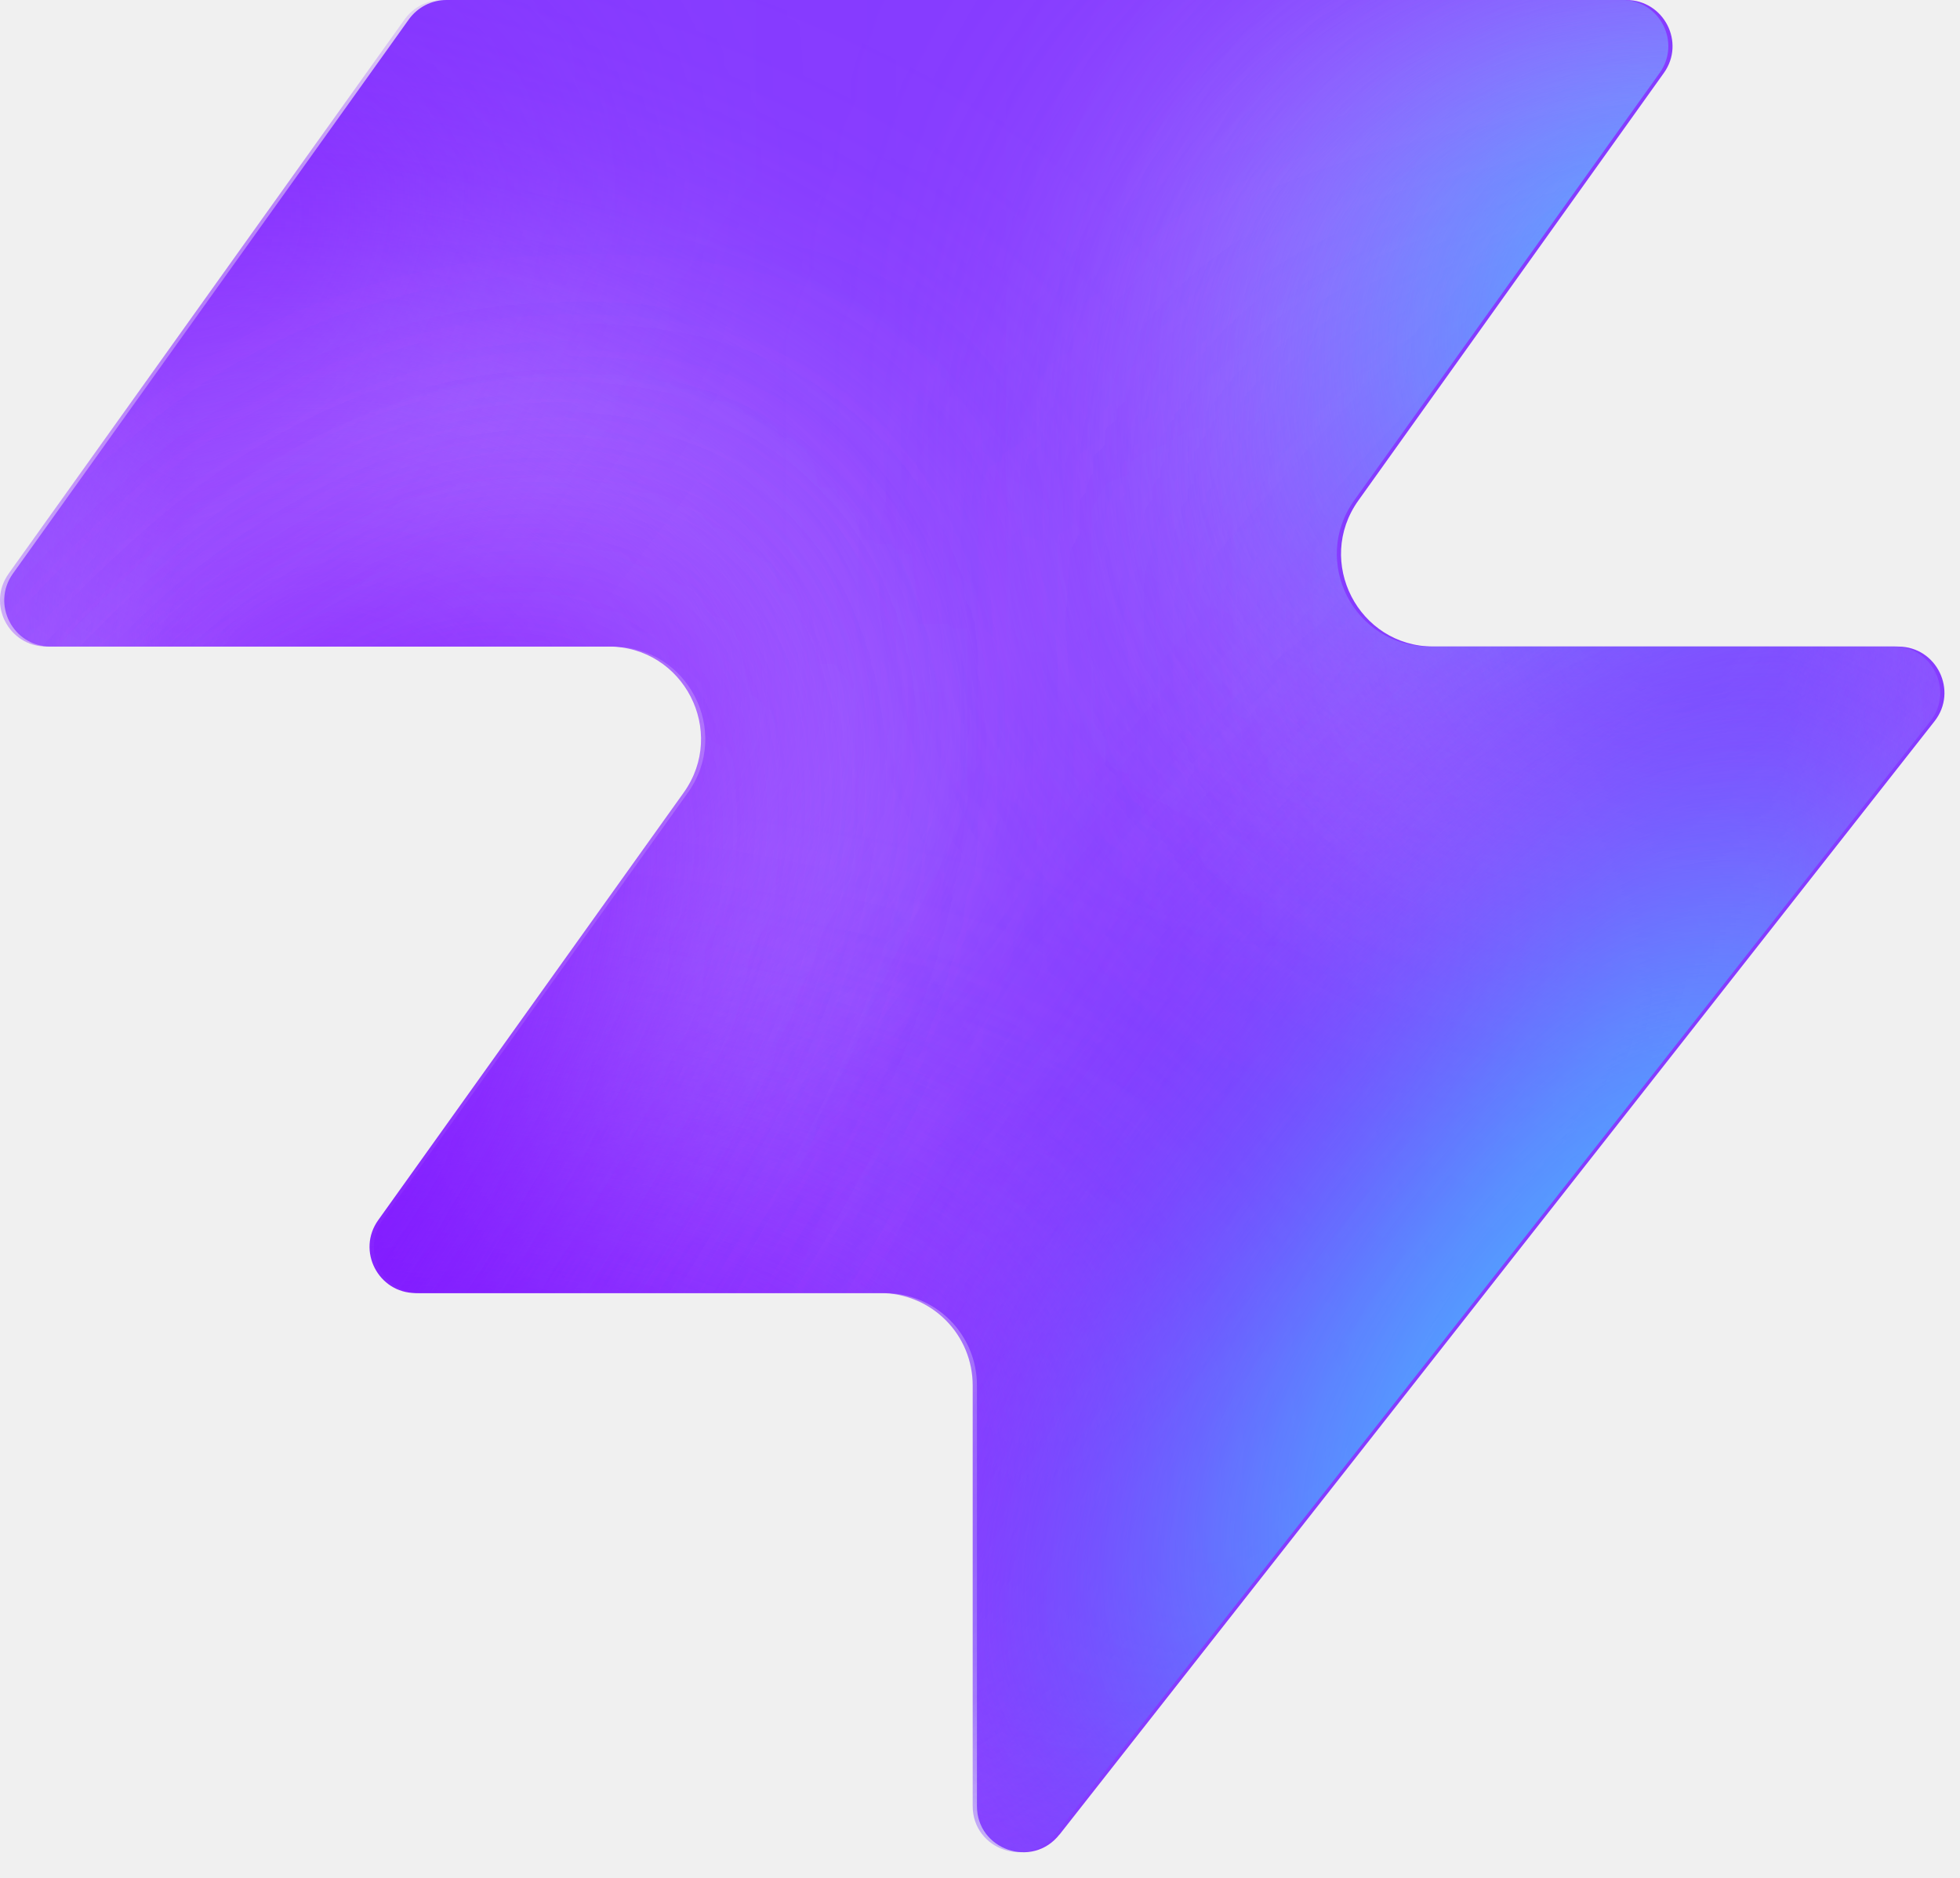
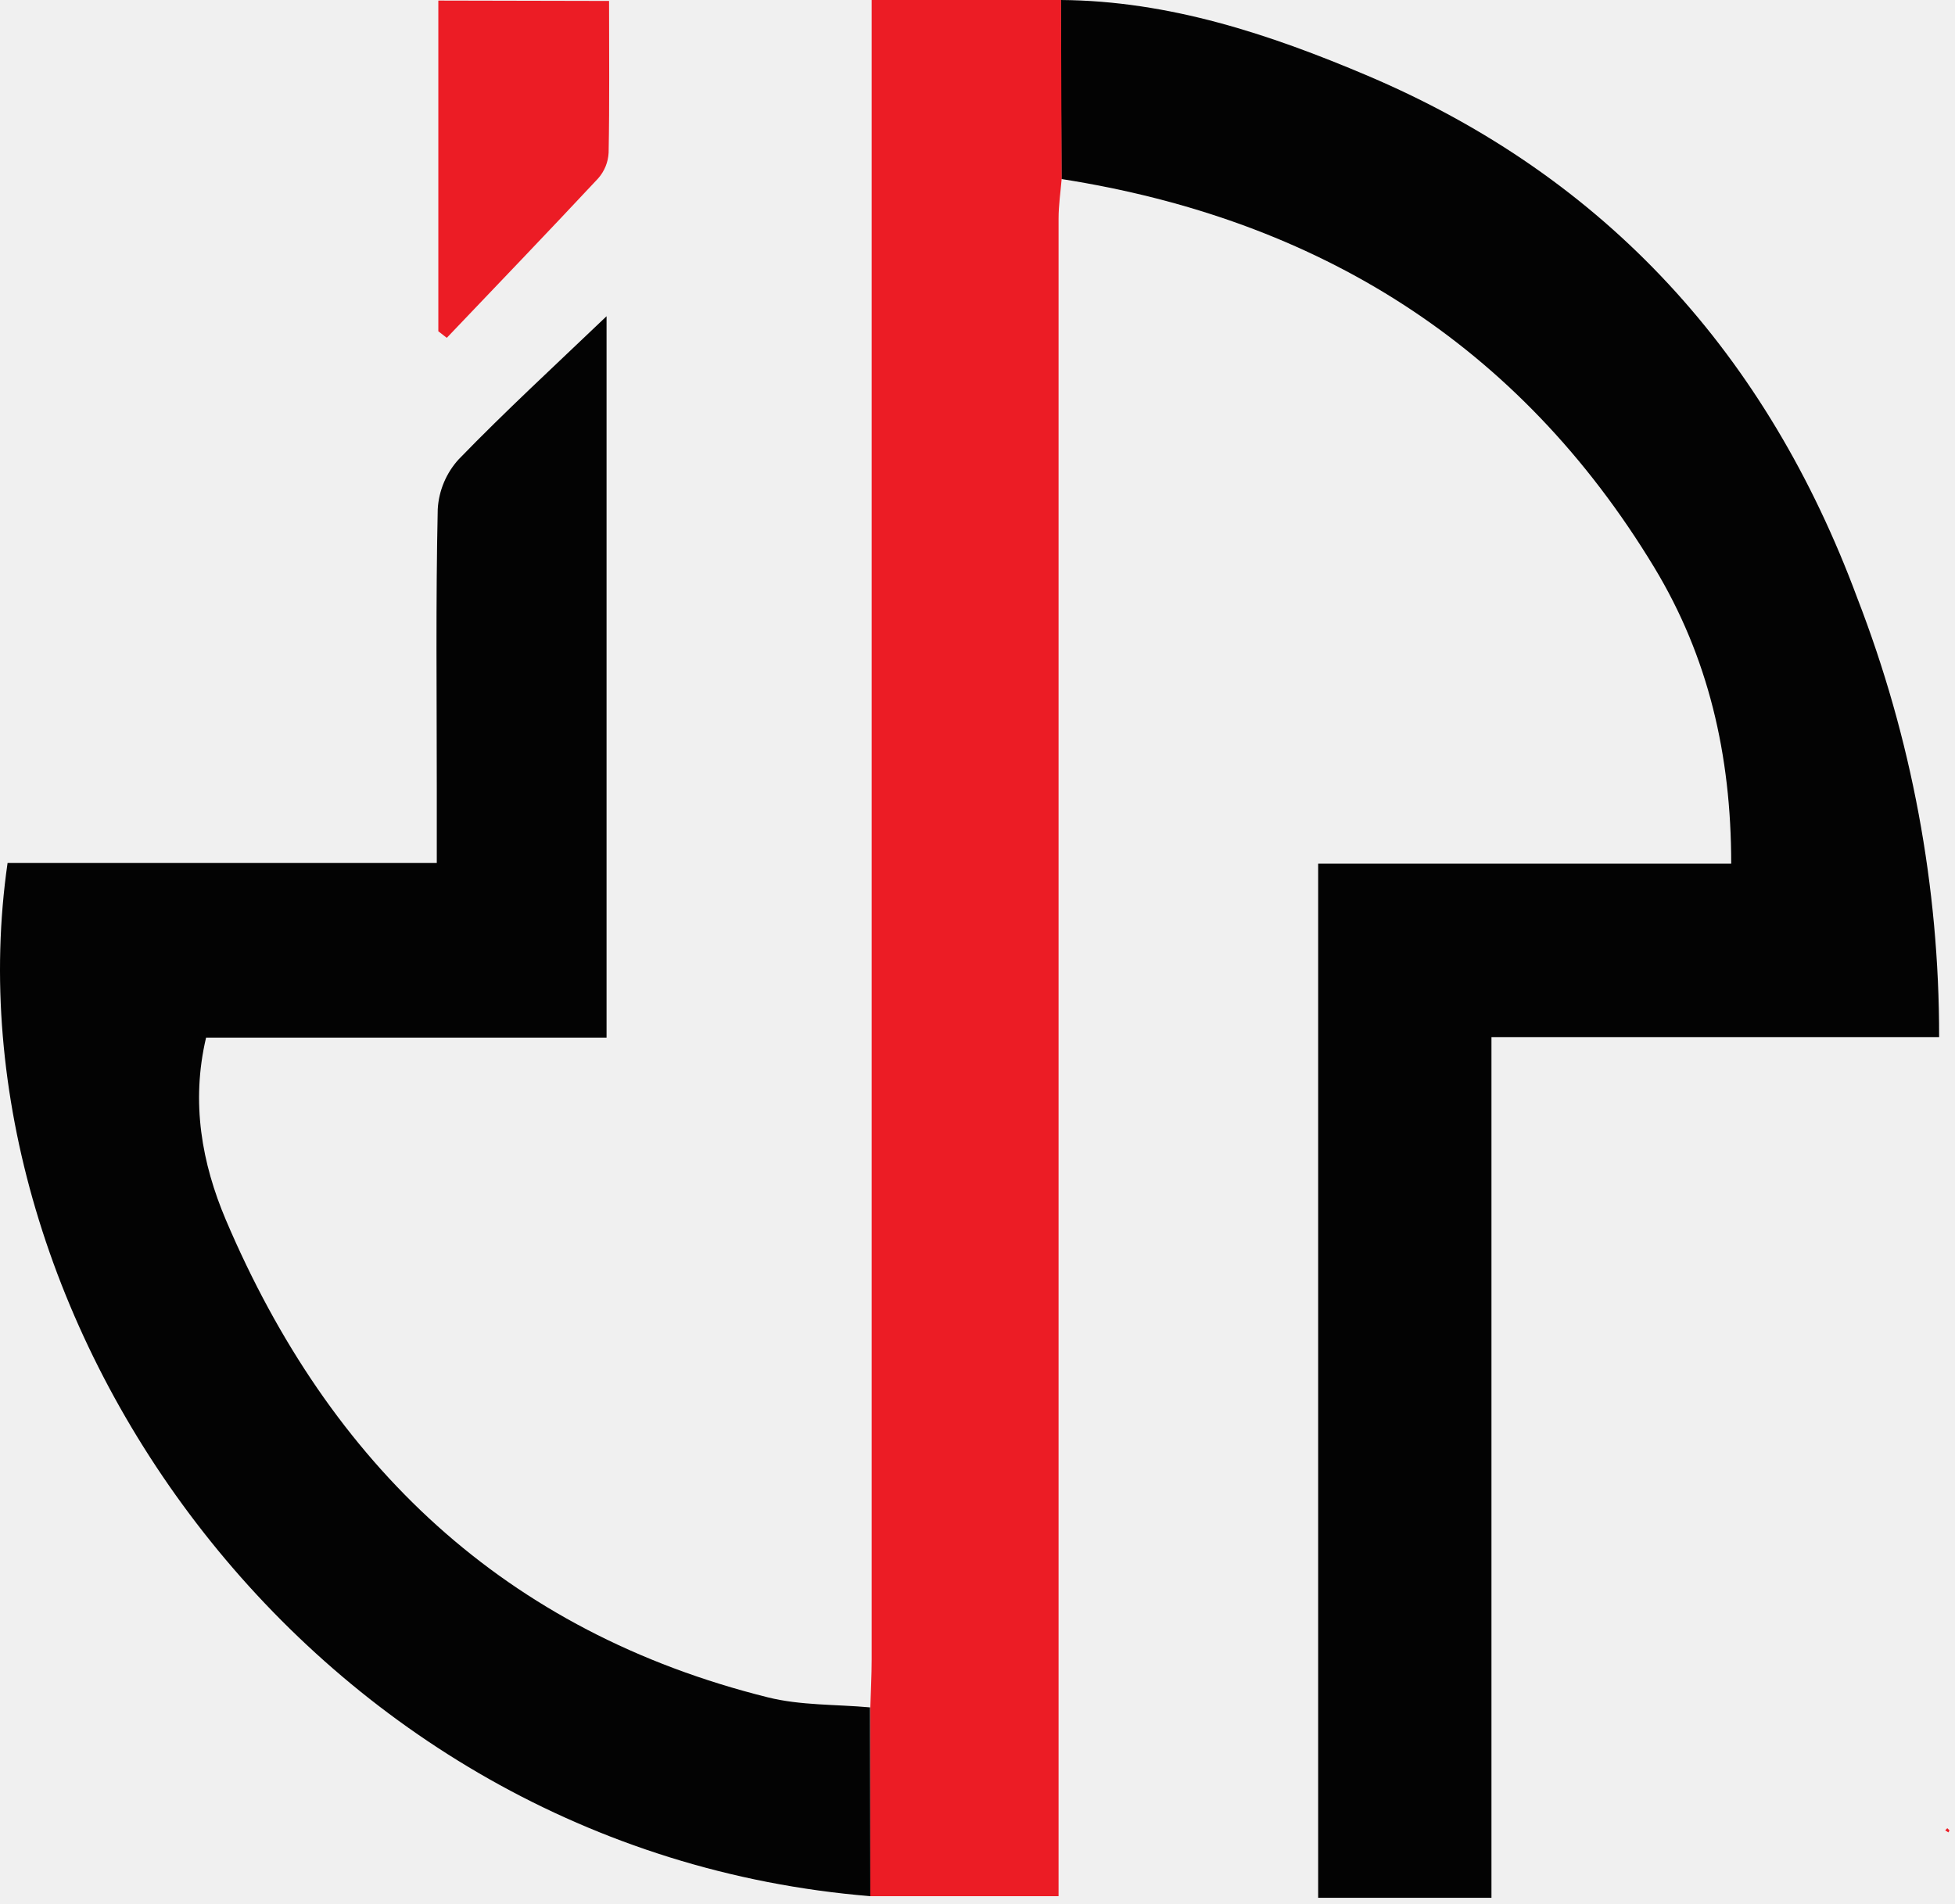
- <svg xmlns="http://www.w3.org/2000/svg" width="48" height="46" fill="none" viewBox="0 0 48 46">
-   <path fill="#863bff" d="M25.946 44.938c-.664.845-2.021.375-2.021-.698V33.937a2.26 2.26 0 0 0-2.262-2.262H10.287c-.92 0-1.456-1.04-.92-1.788l7.48-10.471c1.07-1.497 0-3.578-1.842-3.578H1.237c-.92 0-1.456-1.04-.92-1.788L10.013.474c.214-.297.556-.474.92-.474h28.894c.92 0 1.456 1.04.92 1.788l-7.48 10.471c-1.07 1.498 0 3.579 1.842 3.579h11.377c.943 0 1.473 1.088.89 1.83L25.947 44.94z" style="fill:#863bff;fill:color(display-p3 .525 .23 1);fill-opacity:1" />
-   <mask id="a" width="48" height="46" x="0" y="0" maskUnits="userSpaceOnUse" style="mask-type:alpha">
-     <path fill="#000" d="M25.842 44.938c-.664.844-2.021.375-2.021-.698V33.937a2.26 2.26 0 0 0-2.262-2.262H10.183c-.92 0-1.456-1.04-.92-1.788l7.48-10.471c1.07-1.498 0-3.579-1.842-3.579H1.133c-.92 0-1.456-1.04-.92-1.787L9.91.473c.214-.297.556-.474.92-.474h28.894c.92 0 1.456 1.04.92 1.788l-7.48 10.471c-1.07 1.498 0 3.578 1.842 3.578h11.377c.943 0 1.473 1.088.89 1.832L25.843 44.94z" style="fill:#000;fill-opacity:1" />
-   </mask>
-   <g mask="url(#a)">
-     <g filter="url(#b)">
-       <ellipse cx="5.508" cy="14.704" fill="#ede6ff" rx="5.508" ry="14.704" style="fill:#ede6ff;fill:color(display-p3 .927 .903 1);fill-opacity:1" transform="matrix(.00324 1 1 -.00324 -4.47 31.516)" />
-     </g>
-     <g filter="url(#c)">
-       <ellipse cx="10.399" cy="29.851" fill="#ede6ff" rx="10.399" ry="29.851" style="fill:#ede6ff;fill:color(display-p3 .927 .903 1);fill-opacity:1" transform="matrix(.00324 1 1 -.00324 -39.328 7.883)" />
-     </g>
-     <g filter="url(#d)">
-       <ellipse cx="5.508" cy="30.487" fill="#7e14ff" rx="5.508" ry="30.487" style="fill:#7e14ff;fill:color(display-p3 .492 .077 1);fill-opacity:1" transform="rotate(89.814 -25.913 -14.639)scale(1 -1)" />
-     </g>
-     <g filter="url(#e)">
-       <ellipse cx="5.508" cy="30.599" fill="#7e14ff" rx="5.508" ry="30.599" style="fill:#7e14ff;fill:color(display-p3 .492 .077 1);fill-opacity:1" transform="rotate(89.814 -32.644 -3.334)scale(1 -1)" />
-     </g>
-     <g filter="url(#f)">
-       <ellipse cx="5.508" cy="30.599" fill="#7e14ff" rx="5.508" ry="30.599" style="fill:#7e14ff;fill:color(display-p3 .492 .077 1);fill-opacity:1" transform="matrix(.00324 1 1 -.00324 -34.34 30.47)" />
-     </g>
-     <g filter="url(#g)">
-       <ellipse cx="14.072" cy="22.078" fill="#ede6ff" rx="14.072" ry="22.078" style="fill:#ede6ff;fill:color(display-p3 .927 .903 1);fill-opacity:1" transform="rotate(93.35 24.506 48.493)scale(-1 1)" />
-     </g>
-     <g filter="url(#h)">
-       <ellipse cx="3.47" cy="21.501" fill="#7e14ff" rx="3.47" ry="21.501" style="fill:#7e14ff;fill:color(display-p3 .492 .077 1);fill-opacity:1" transform="rotate(89.009 28.708 47.59)scale(-1 1)" />
-     </g>
-     <g filter="url(#i)">
-       <ellipse cx="3.47" cy="21.501" fill="#7e14ff" rx="3.47" ry="21.501" style="fill:#7e14ff;fill:color(display-p3 .492 .077 1);fill-opacity:1" transform="rotate(89.009 28.708 47.59)scale(-1 1)" />
-     </g>
-     <g filter="url(#j)">
-       <ellipse cx=".387" cy="8.972" fill="#7e14ff" rx="4.407" ry="29.108" style="fill:#7e14ff;fill:color(display-p3 .492 .077 1);fill-opacity:1" transform="rotate(39.51 .387 8.972)" />
-     </g>
-     <g filter="url(#k)">
-       <ellipse cx="47.523" cy="-6.092" fill="#7e14ff" rx="4.407" ry="29.108" style="fill:#7e14ff;fill:color(display-p3 .492 .077 1);fill-opacity:1" transform="rotate(37.892 47.523 -6.092)" />
-     </g>
-     <g filter="url(#l)">
-       <ellipse cx="41.412" cy="6.333" fill="#47bfff" rx="5.971" ry="9.665" style="fill:#47bfff;fill:color(display-p3 .28 .748 1);fill-opacity:1" transform="rotate(37.892 41.412 6.333)" />
-     </g>
-     <g filter="url(#m)">
-       <ellipse cx="-1.879" cy="38.332" fill="#7e14ff" rx="4.407" ry="29.108" style="fill:#7e14ff;fill:color(display-p3 .492 .077 1);fill-opacity:1" transform="rotate(37.892 -1.88 38.332)" />
-     </g>
-     <g filter="url(#n)">
-       <ellipse cx="-1.879" cy="38.332" fill="#7e14ff" rx="4.407" ry="29.108" style="fill:#7e14ff;fill:color(display-p3 .492 .077 1);fill-opacity:1" transform="rotate(37.892 -1.88 38.332)" />
-     </g>
-     <g filter="url(#o)">
-       <ellipse cx="35.651" cy="29.907" fill="#7e14ff" rx="4.407" ry="29.108" style="fill:#7e14ff;fill:color(display-p3 .492 .077 1);fill-opacity:1" transform="rotate(37.892 35.651 29.907)" />
-     </g>
-     <g filter="url(#p)">
-       <ellipse cx="38.418" cy="32.4" fill="#47bfff" rx="5.971" ry="15.297" style="fill:#47bfff;fill:color(display-p3 .28 .748 1);fill-opacity:1" transform="rotate(37.892 38.418 32.4)" />
-     </g>
+ <svg xmlns="http://www.w3.org/2000/svg" width="266" height="259" viewBox="0 0 266 259" fill="none">
+   <g clip-path="url(#clip0_15_19)">
+     <path d="M144.33 0C159.08 0.1 172.81 4.67 186.12 10.32C218.7 24.17 240.48 48.41 252.71 81.39C260.091 100.438 263.865 120.692 263.84 141.12H202.93V258.24H179.35V117.52H235.55C235.55 102.66 232.41 89.34 225.08 77.21C206.68 46.81 179.27 29.82 144.42 24.36L144.33 0Z" fill="#030303" />
+     <path d="M118.42 258.02C42 251.76 -7.89 179.23 1.03 117.43H59.43V107.28C59.43 94.62 59.28 81.95 59.56 69.28C59.704 66.755 60.715 64.357 62.42 62.49C68.74 55.97 75.42 49.82 82.53 43.03V141.19H28.04C25.95 150.05 27.49 158.35 30.72 165.97C44.89 199.32 68.72 222.06 104.5 230.97C108.96 232.08 113.75 231.91 118.38 232.33C118.393 240.883 118.407 249.447 118.42 258.02Z" fill="#030303" />
+     <path d="M118.42 258.02C118.42 249.453 118.42 240.883 118.42 232.31C118.48 230.15 118.6 227.99 118.6 225.83C118.6 152.57 118.6 79.313 118.6 6.06V0H144.36L144.45 24.36C144.3 26.15 144.03 27.95 144.03 29.75C144.03 103.75 144.03 177.777 144.03 251.83V258.02H118.42Z" fill="#EC1C25" />
+     <path d="M82.87 0.13C82.87 7.13 82.94 13.98 82.81 20.79C82.743 22.077 82.243 23.303 81.39 24.27C74.58 31.56 67.67 38.75 60.79 45.97L59.64 45.08V0.08L82.87 0.13Z" fill="#EC1C25" />
+     <path d="M265.24 249.05C265.24 249.15 265.14 249.24 265.1 249.34L264.67 249.06L264.95 248.77L265.24 249.05Z" fill="#EC1C25" />
  </g>
  <defs>
-     <filter id="b" width="60.045" height="41.654" x="-19.77" y="16.149" color-interpolation-filters="sRGB" filterUnits="userSpaceOnUse">
-       <feFlood flood-opacity="0" result="BackgroundImageFix" />
-       <feBlend in="SourceGraphic" in2="BackgroundImageFix" result="shape" />
-       <feGaussianBlur result="effect1_foregroundBlur_2002_17158" stdDeviation="7.659" />
-     </filter>
-     <filter id="c" width="90.34" height="51.437" x="-54.613" y="-7.533" color-interpolation-filters="sRGB" filterUnits="userSpaceOnUse">
-       <feFlood flood-opacity="0" result="BackgroundImageFix" />
-       <feBlend in="SourceGraphic" in2="BackgroundImageFix" result="shape" />
-       <feGaussianBlur result="effect1_foregroundBlur_2002_17158" stdDeviation="7.659" />
-     </filter>
-     <filter id="d" width="79.355" height="29.4" x="-49.64" y="2.03" color-interpolation-filters="sRGB" filterUnits="userSpaceOnUse">
-       <feFlood flood-opacity="0" result="BackgroundImageFix" />
-       <feBlend in="SourceGraphic" in2="BackgroundImageFix" result="shape" />
-       <feGaussianBlur result="effect1_foregroundBlur_2002_17158" stdDeviation="4.596" />
-     </filter>
-     <filter id="e" width="79.579" height="29.4" x="-45.045" y="20.029" color-interpolation-filters="sRGB" filterUnits="userSpaceOnUse">
-       <feFlood flood-opacity="0" result="BackgroundImageFix" />
-       <feBlend in="SourceGraphic" in2="BackgroundImageFix" result="shape" />
-       <feGaussianBlur result="effect1_foregroundBlur_2002_17158" stdDeviation="4.596" />
-     </filter>
-     <filter id="f" width="79.579" height="29.4" x="-43.513" y="21.178" color-interpolation-filters="sRGB" filterUnits="userSpaceOnUse">
-       <feFlood flood-opacity="0" result="BackgroundImageFix" />
-       <feBlend in="SourceGraphic" in2="BackgroundImageFix" result="shape" />
-       <feGaussianBlur result="effect1_foregroundBlur_2002_17158" stdDeviation="4.596" />
-     </filter>
-     <filter id="g" width="74.749" height="58.852" x="15.756" y="-17.901" color-interpolation-filters="sRGB" filterUnits="userSpaceOnUse">
-       <feFlood flood-opacity="0" result="BackgroundImageFix" />
-       <feBlend in="SourceGraphic" in2="BackgroundImageFix" result="shape" />
-       <feGaussianBlur result="effect1_foregroundBlur_2002_17158" stdDeviation="7.659" />
-     </filter>
-     <filter id="h" width="61.377" height="25.362" x="23.548" y="2.284" color-interpolation-filters="sRGB" filterUnits="userSpaceOnUse">
-       <feFlood flood-opacity="0" result="BackgroundImageFix" />
-       <feBlend in="SourceGraphic" in2="BackgroundImageFix" result="shape" />
-       <feGaussianBlur result="effect1_foregroundBlur_2002_17158" stdDeviation="4.596" />
-     </filter>
-     <filter id="i" width="61.377" height="25.362" x="23.548" y="2.284" color-interpolation-filters="sRGB" filterUnits="userSpaceOnUse">
-       <feFlood flood-opacity="0" result="BackgroundImageFix" />
-       <feBlend in="SourceGraphic" in2="BackgroundImageFix" result="shape" />
-       <feGaussianBlur result="effect1_foregroundBlur_2002_17158" stdDeviation="4.596" />
-     </filter>
-     <filter id="j" width="56.045" height="63.649" x="-27.636" y="-22.853" color-interpolation-filters="sRGB" filterUnits="userSpaceOnUse">
-       <feFlood flood-opacity="0" result="BackgroundImageFix" />
-       <feBlend in="SourceGraphic" in2="BackgroundImageFix" result="shape" />
-       <feGaussianBlur result="effect1_foregroundBlur_2002_17158" stdDeviation="4.596" />
-     </filter>
-     <filter id="k" width="54.814" height="64.646" x="20.116" y="-38.415" color-interpolation-filters="sRGB" filterUnits="userSpaceOnUse">
-       <feFlood flood-opacity="0" result="BackgroundImageFix" />
-       <feBlend in="SourceGraphic" in2="BackgroundImageFix" result="shape" />
-       <feGaussianBlur result="effect1_foregroundBlur_2002_17158" stdDeviation="4.596" />
-     </filter>
-     <filter id="l" width="33.541" height="35.313" x="24.641" y="-11.323" color-interpolation-filters="sRGB" filterUnits="userSpaceOnUse">
-       <feFlood flood-opacity="0" result="BackgroundImageFix" />
-       <feBlend in="SourceGraphic" in2="BackgroundImageFix" result="shape" />
-       <feGaussianBlur result="effect1_foregroundBlur_2002_17158" stdDeviation="4.596" />
-     </filter>
-     <filter id="m" width="54.814" height="64.646" x="-29.286" y="6.009" color-interpolation-filters="sRGB" filterUnits="userSpaceOnUse">
-       <feFlood flood-opacity="0" result="BackgroundImageFix" />
-       <feBlend in="SourceGraphic" in2="BackgroundImageFix" result="shape" />
-       <feGaussianBlur result="effect1_foregroundBlur_2002_17158" stdDeviation="4.596" />
-     </filter>
-     <filter id="n" width="54.814" height="64.646" x="-29.286" y="6.009" color-interpolation-filters="sRGB" filterUnits="userSpaceOnUse">
-       <feFlood flood-opacity="0" result="BackgroundImageFix" />
-       <feBlend in="SourceGraphic" in2="BackgroundImageFix" result="shape" />
-       <feGaussianBlur result="effect1_foregroundBlur_2002_17158" stdDeviation="4.596" />
-     </filter>
-     <filter id="o" width="54.814" height="64.646" x="8.244" y="-2.416" color-interpolation-filters="sRGB" filterUnits="userSpaceOnUse">
-       <feFlood flood-opacity="0" result="BackgroundImageFix" />
-       <feBlend in="SourceGraphic" in2="BackgroundImageFix" result="shape" />
-       <feGaussianBlur result="effect1_foregroundBlur_2002_17158" stdDeviation="4.596" />
-     </filter>
-     <filter id="p" width="39.409" height="43.623" x="18.713" y="10.588" color-interpolation-filters="sRGB" filterUnits="userSpaceOnUse">
-       <feFlood flood-opacity="0" result="BackgroundImageFix" />
-       <feBlend in="SourceGraphic" in2="BackgroundImageFix" result="shape" />
-       <feGaussianBlur result="effect1_foregroundBlur_2002_17158" stdDeviation="4.596" />
-     </filter>
+     <clipPath id="clip0_15_19">
+       <rect width="265.24" height="258.24" fill="white" />
+     </clipPath>
  </defs>
</svg>
